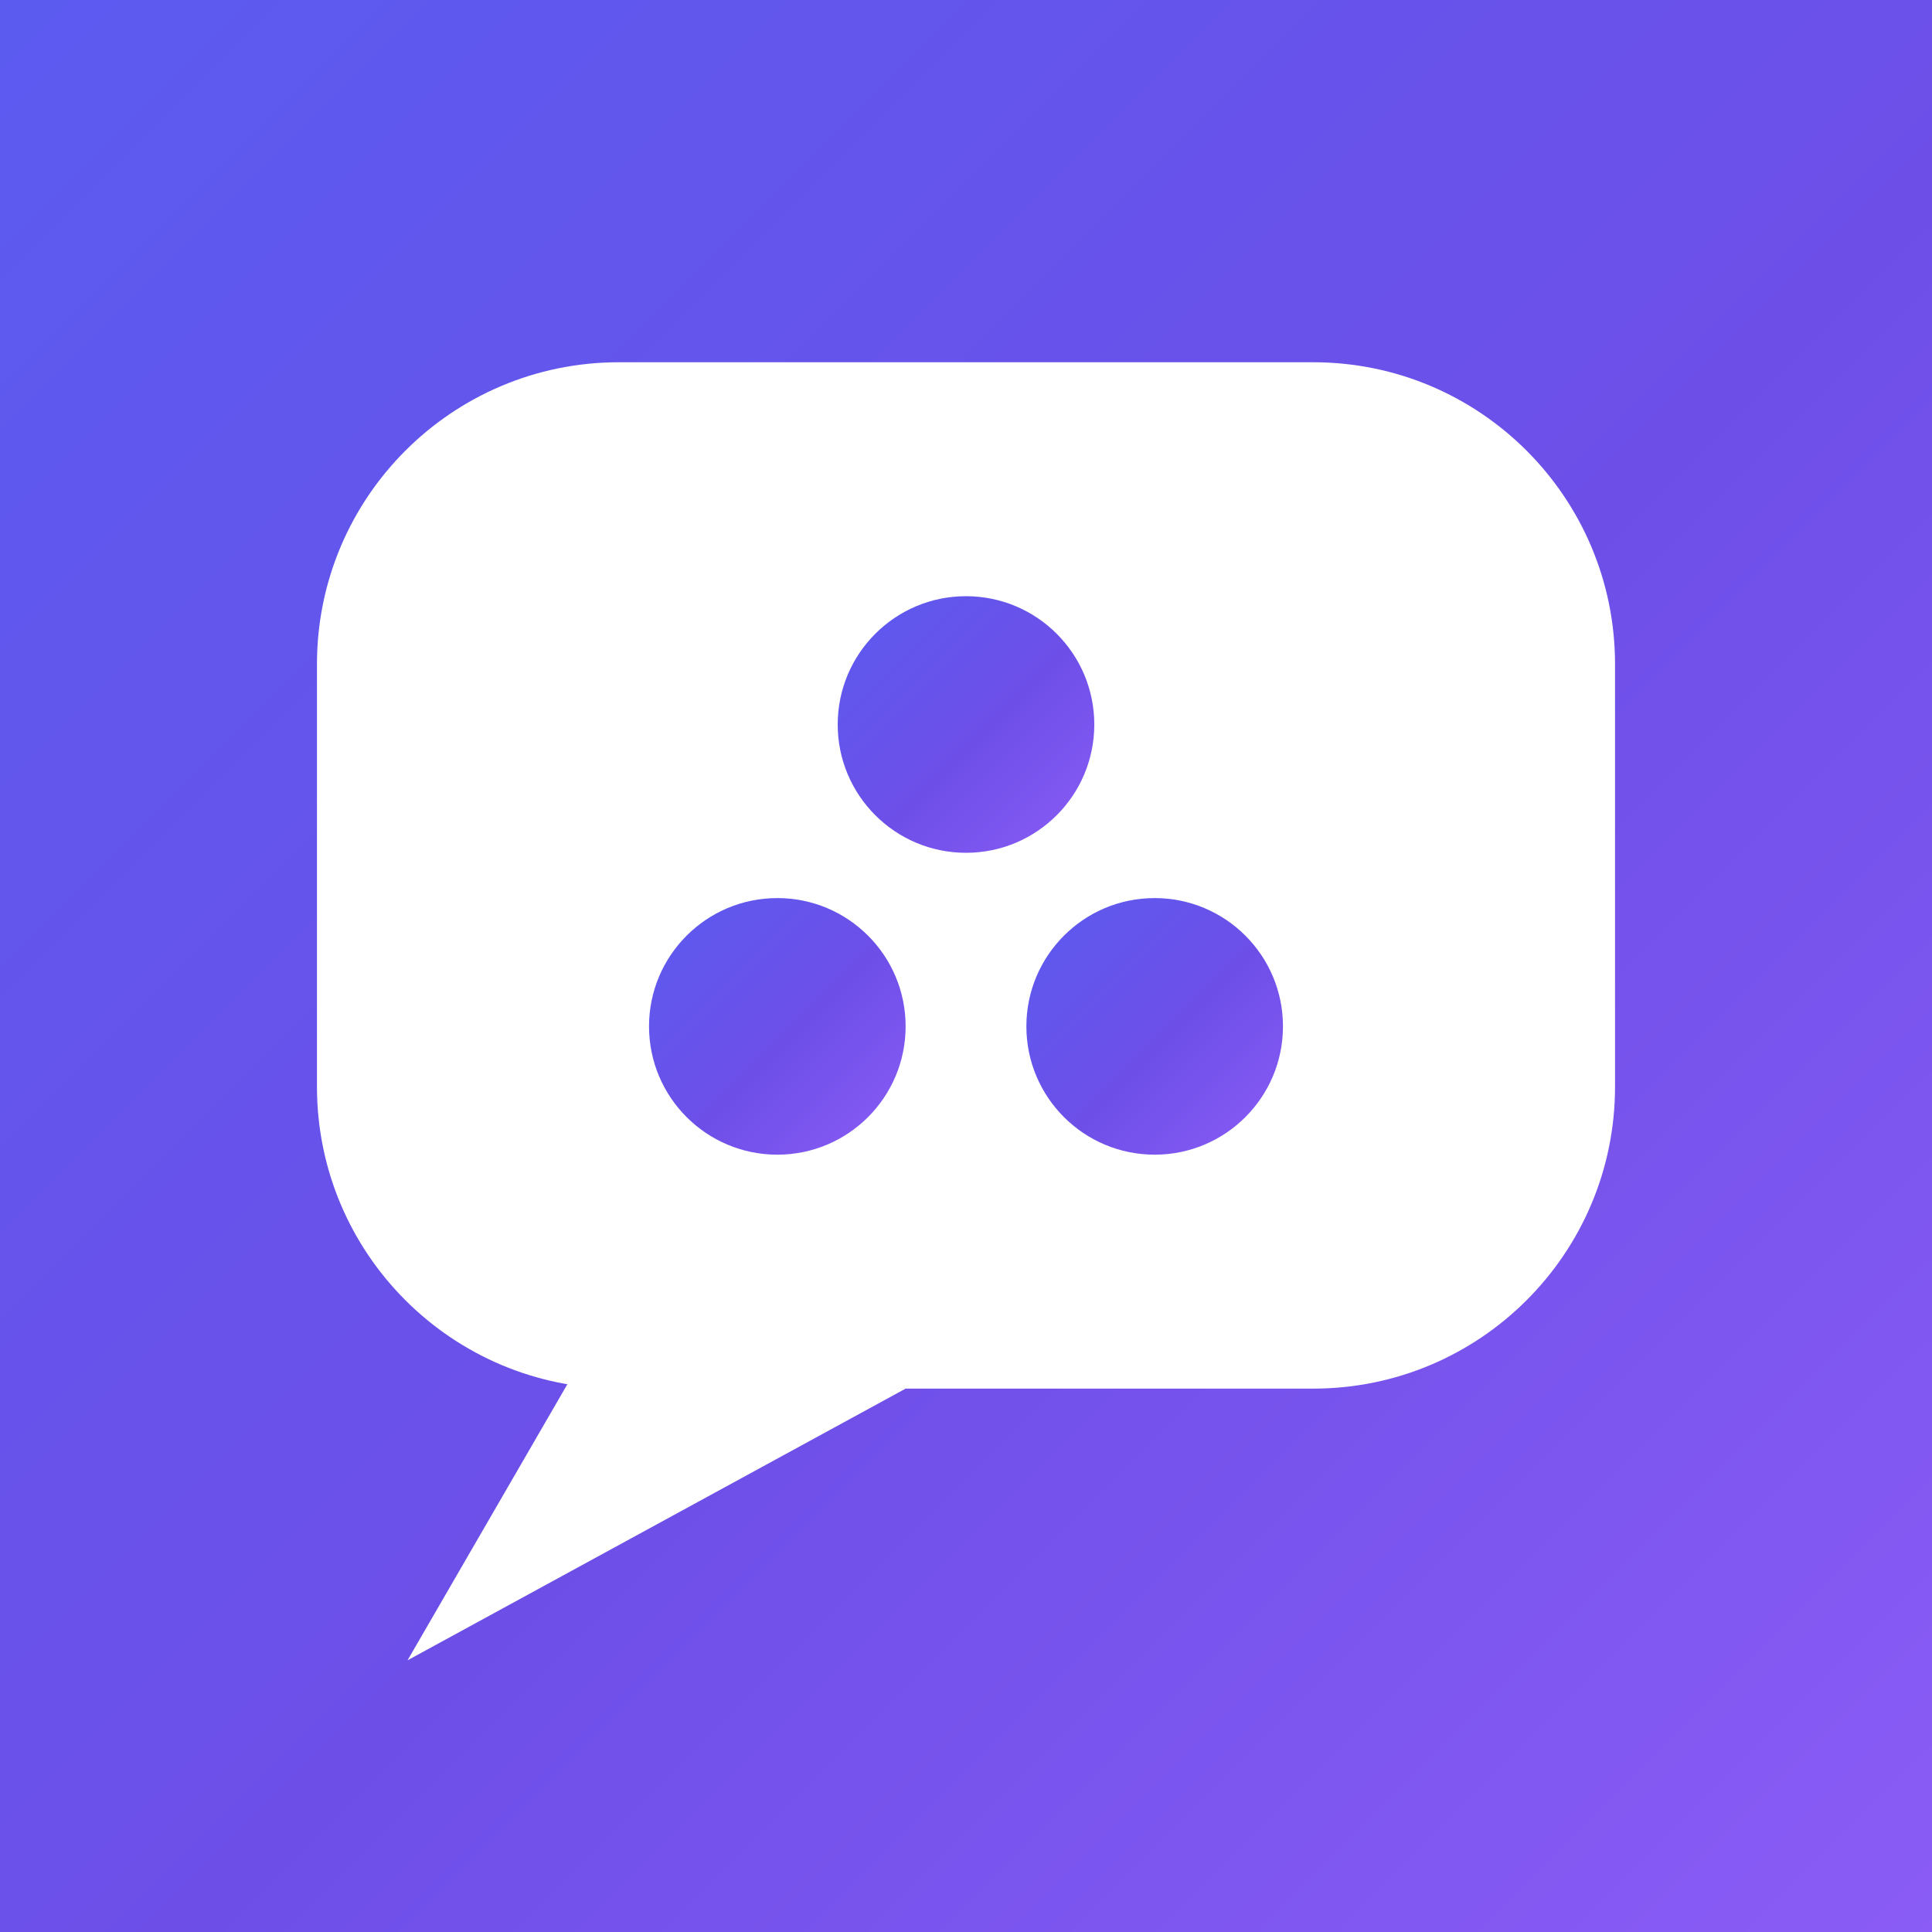
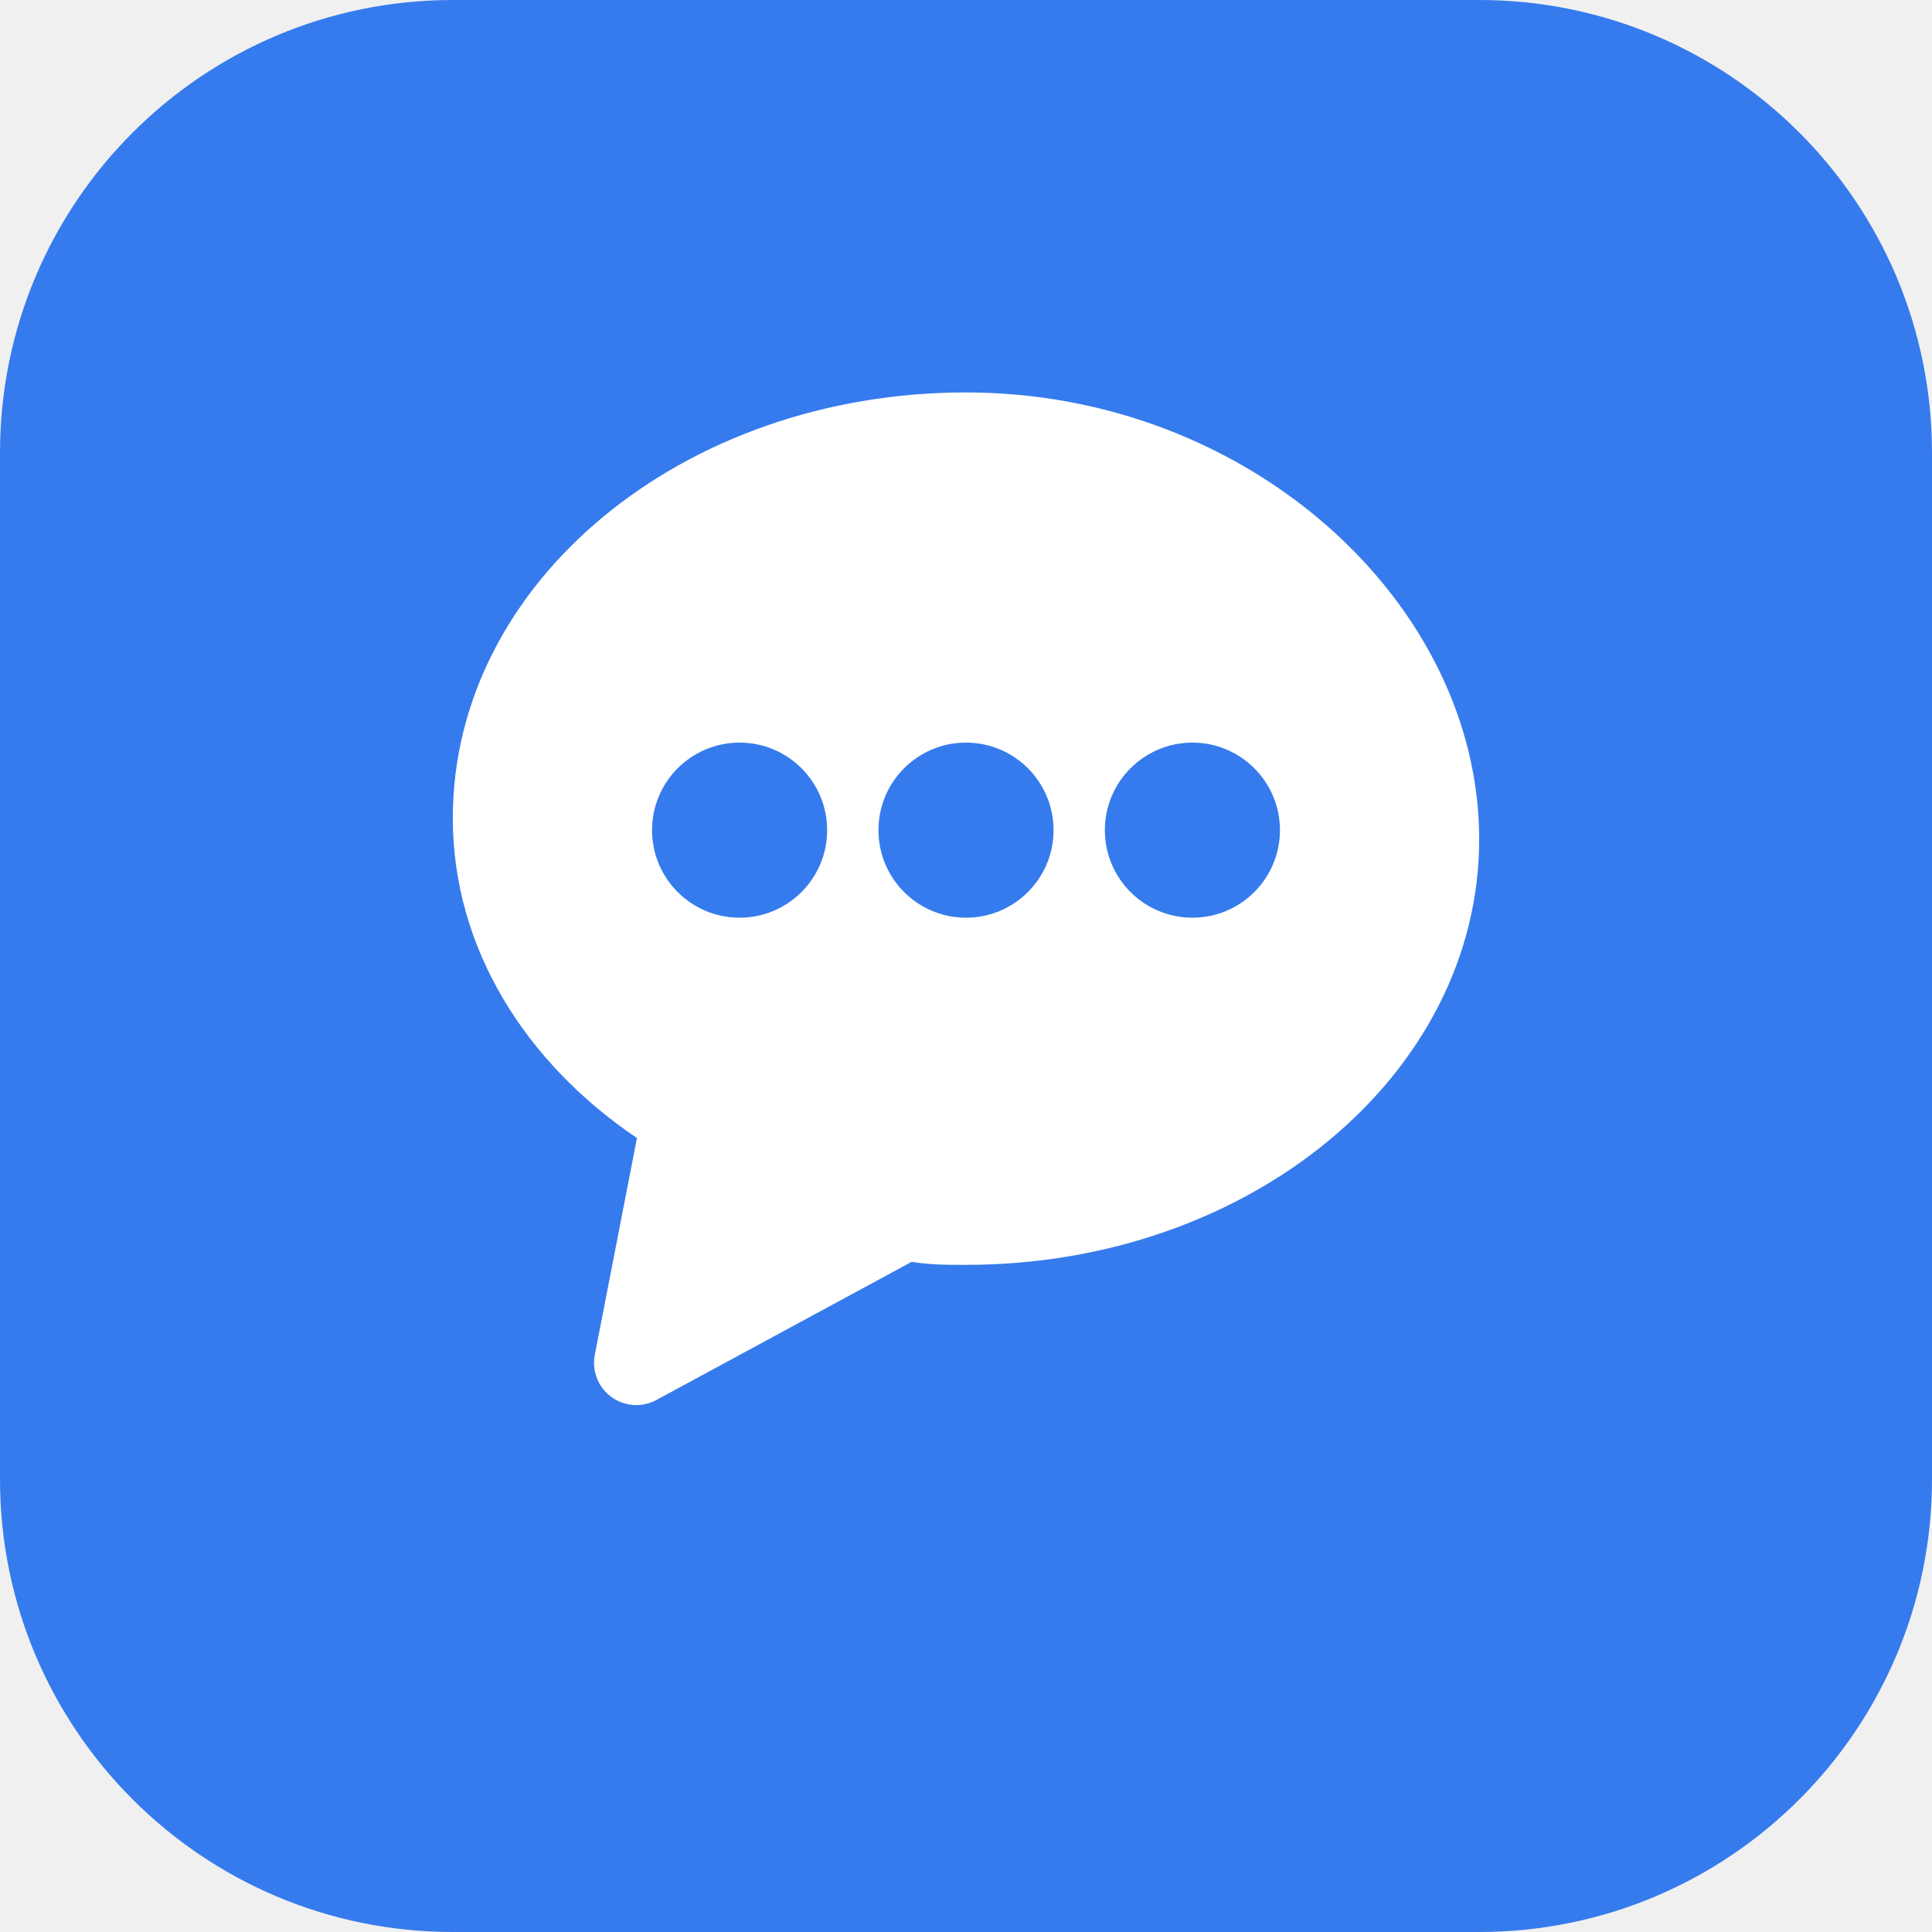
- <svg xmlns="http://www.w3.org/2000/svg" viewBox="0 0 256 256">
-   <defs>
-     <linearGradient id="tg" x1="0" y1="0" x2="1" y2="1">
-       <stop offset="0" stop-color="#5B5BF0" />
-       <stop offset=".55" stop-color="#6D4FE8" />
-       <stop offset="1" stop-color="#8B5CF6" />
-     </linearGradient>
-   </defs>
-   <rect width="256" height="256" fill="url(#tg)" />
-   <rect x="42" y="48" width="172" height="136" rx="40" fill="#fff" />
-   <path d="M 76,182 L 54,220 L 120,184 Z" fill="#fff" />
-   <circle cx="128" cy="96" r="17" fill="url(#tg)" />
-   <circle cx="103" cy="136" r="17" fill="url(#tg)" />
-   <circle cx="153" cy="136" r="17" fill="url(#tg)" />
+ <svg xmlns="http://www.w3.org/2000/svg" viewBox="0 0 64 64" role="img" aria-label="智团">
+   <rect width="64" height="64" rx="15" fill="#367BED" />
+   <path d="M32 13c-9.4 0-17 6.3-17 14.1 0 4.3 2.4 8.1 6.1 10.6l-1.4 7.2a1.4 1.4 0 0 0 2 1.5l8.5-4.6c.6.1 1.2.1 1.8.1 9.4 0 17-6.3 17-14.1S41.4 13 32 13Z" fill="#FFFFFF" />
+   <circle cx="24.5" cy="27.5" r="2.9" fill="#367BED" />
+   <circle cx="32" cy="27.5" r="2.9" fill="#367BED" />
+   <circle cx="39.5" cy="27.5" r="2.9" fill="#367BED" />
</svg>
